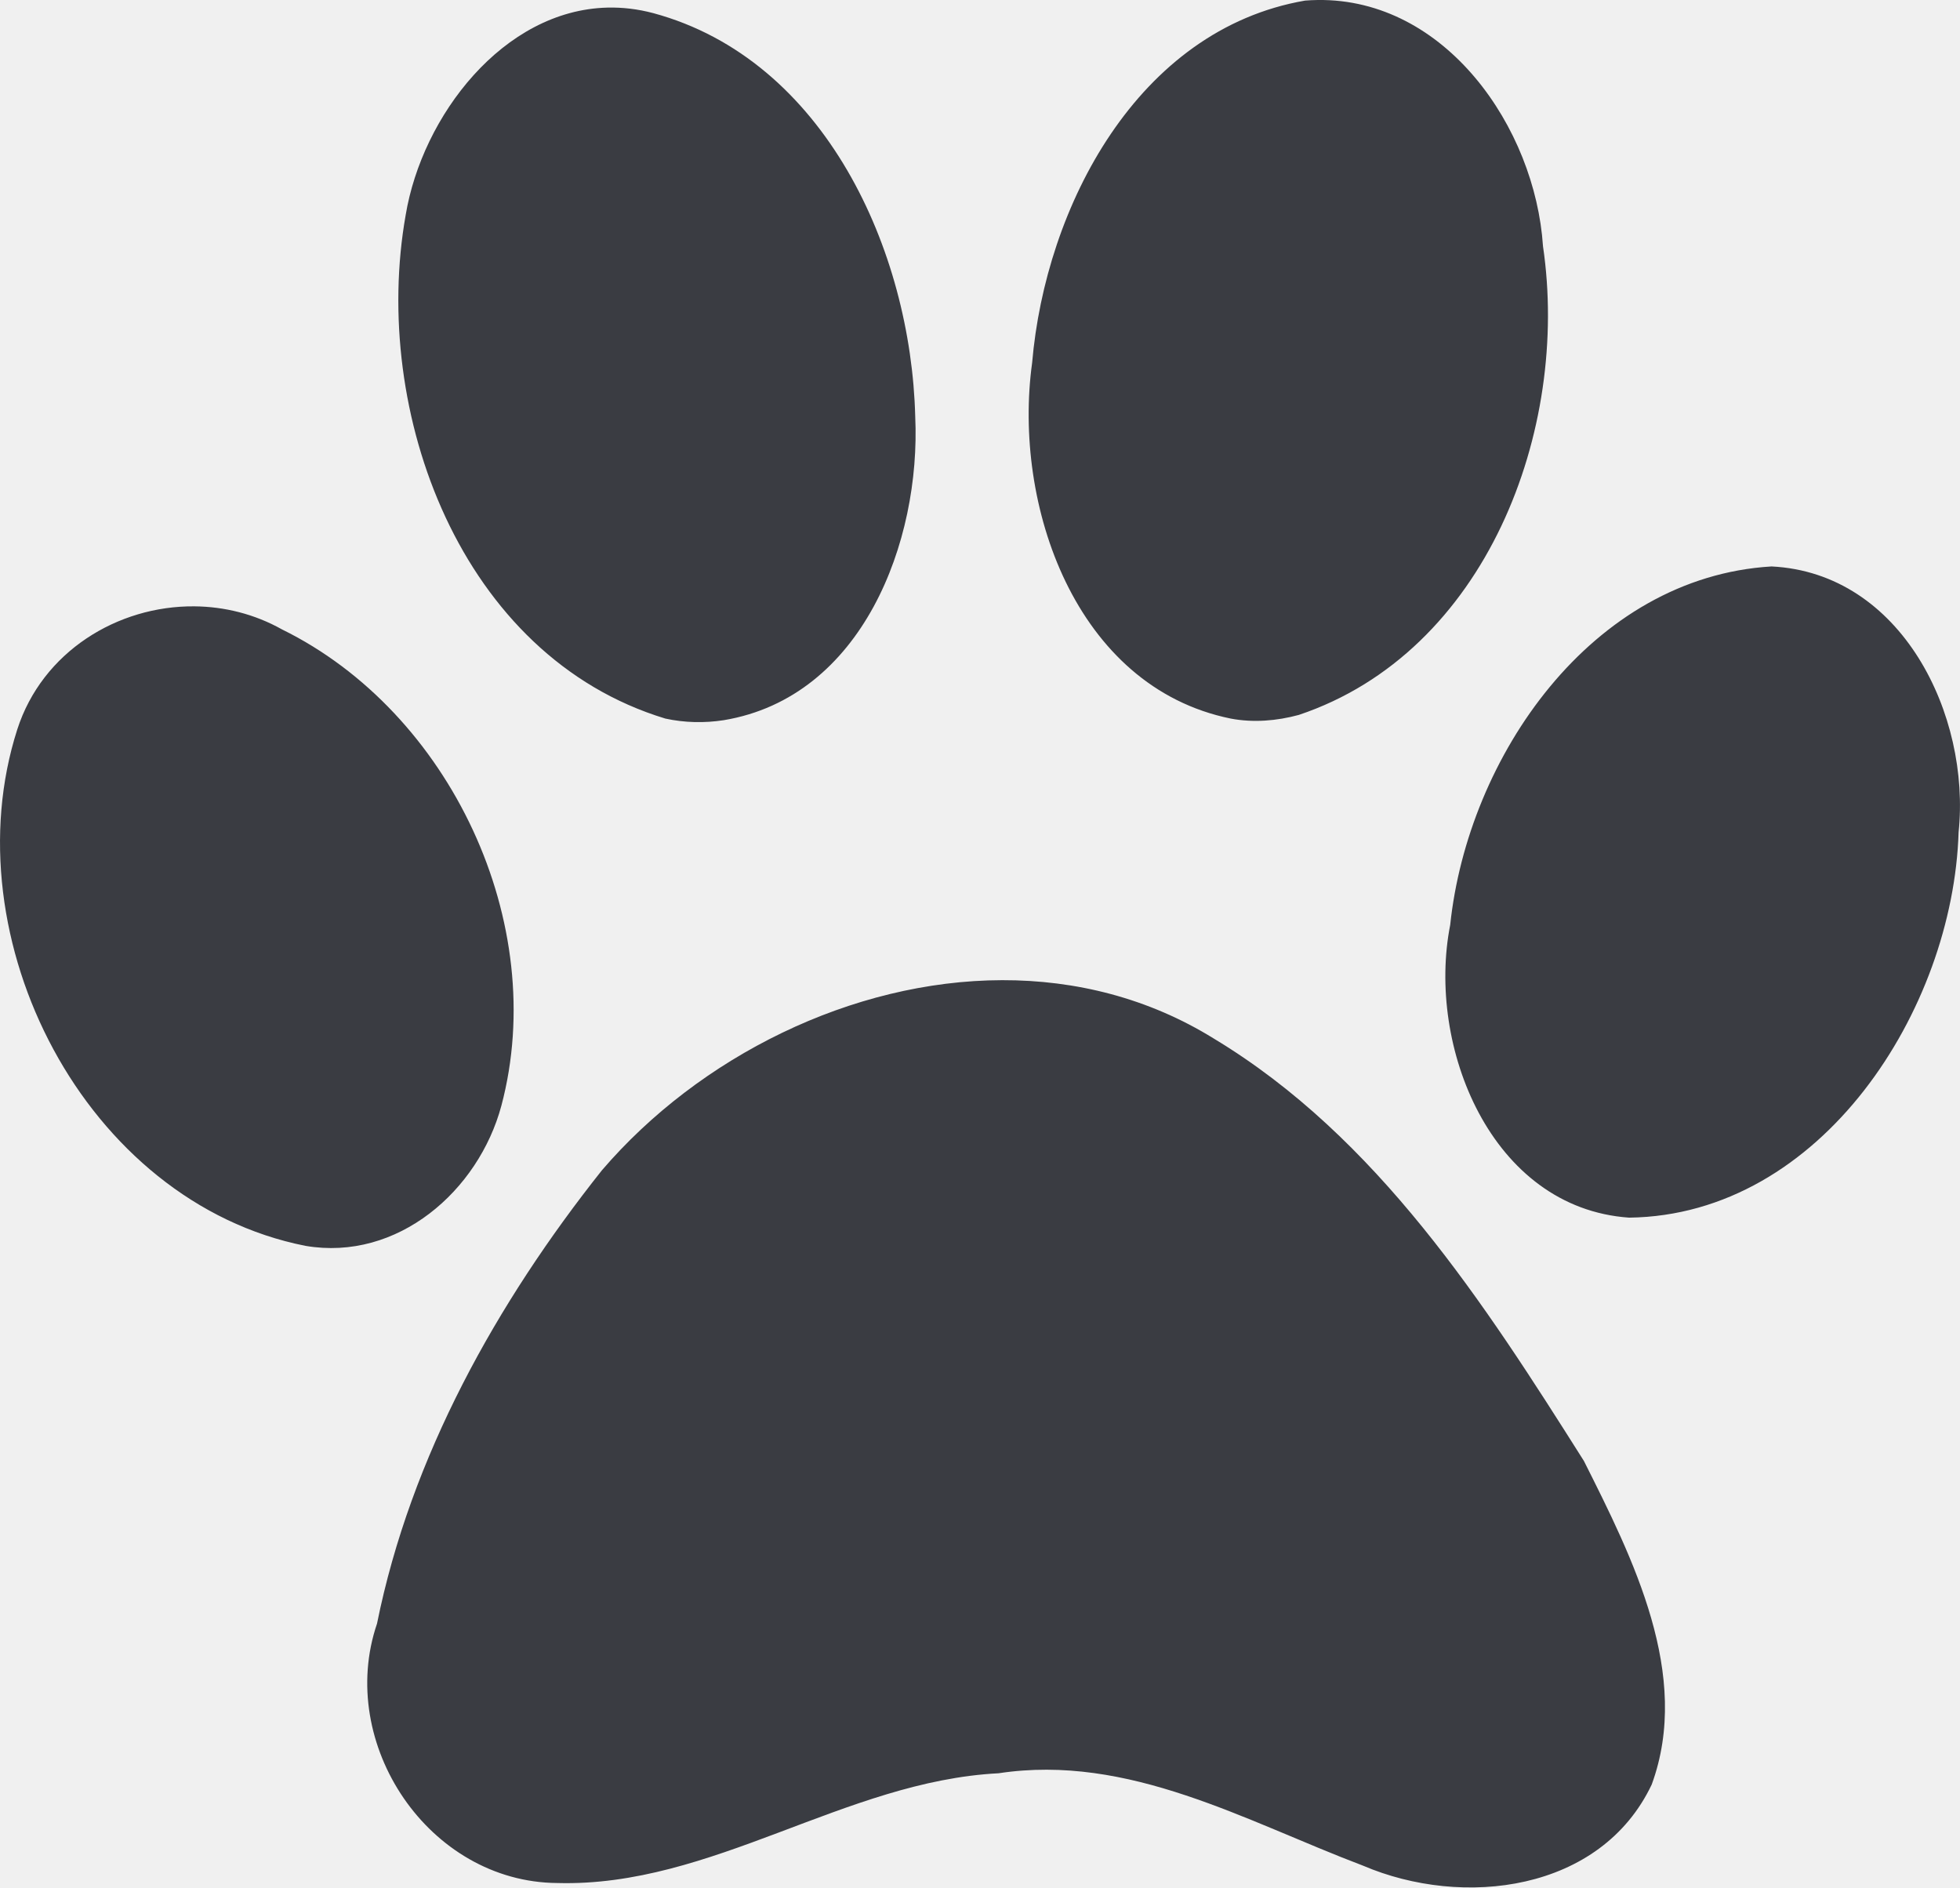
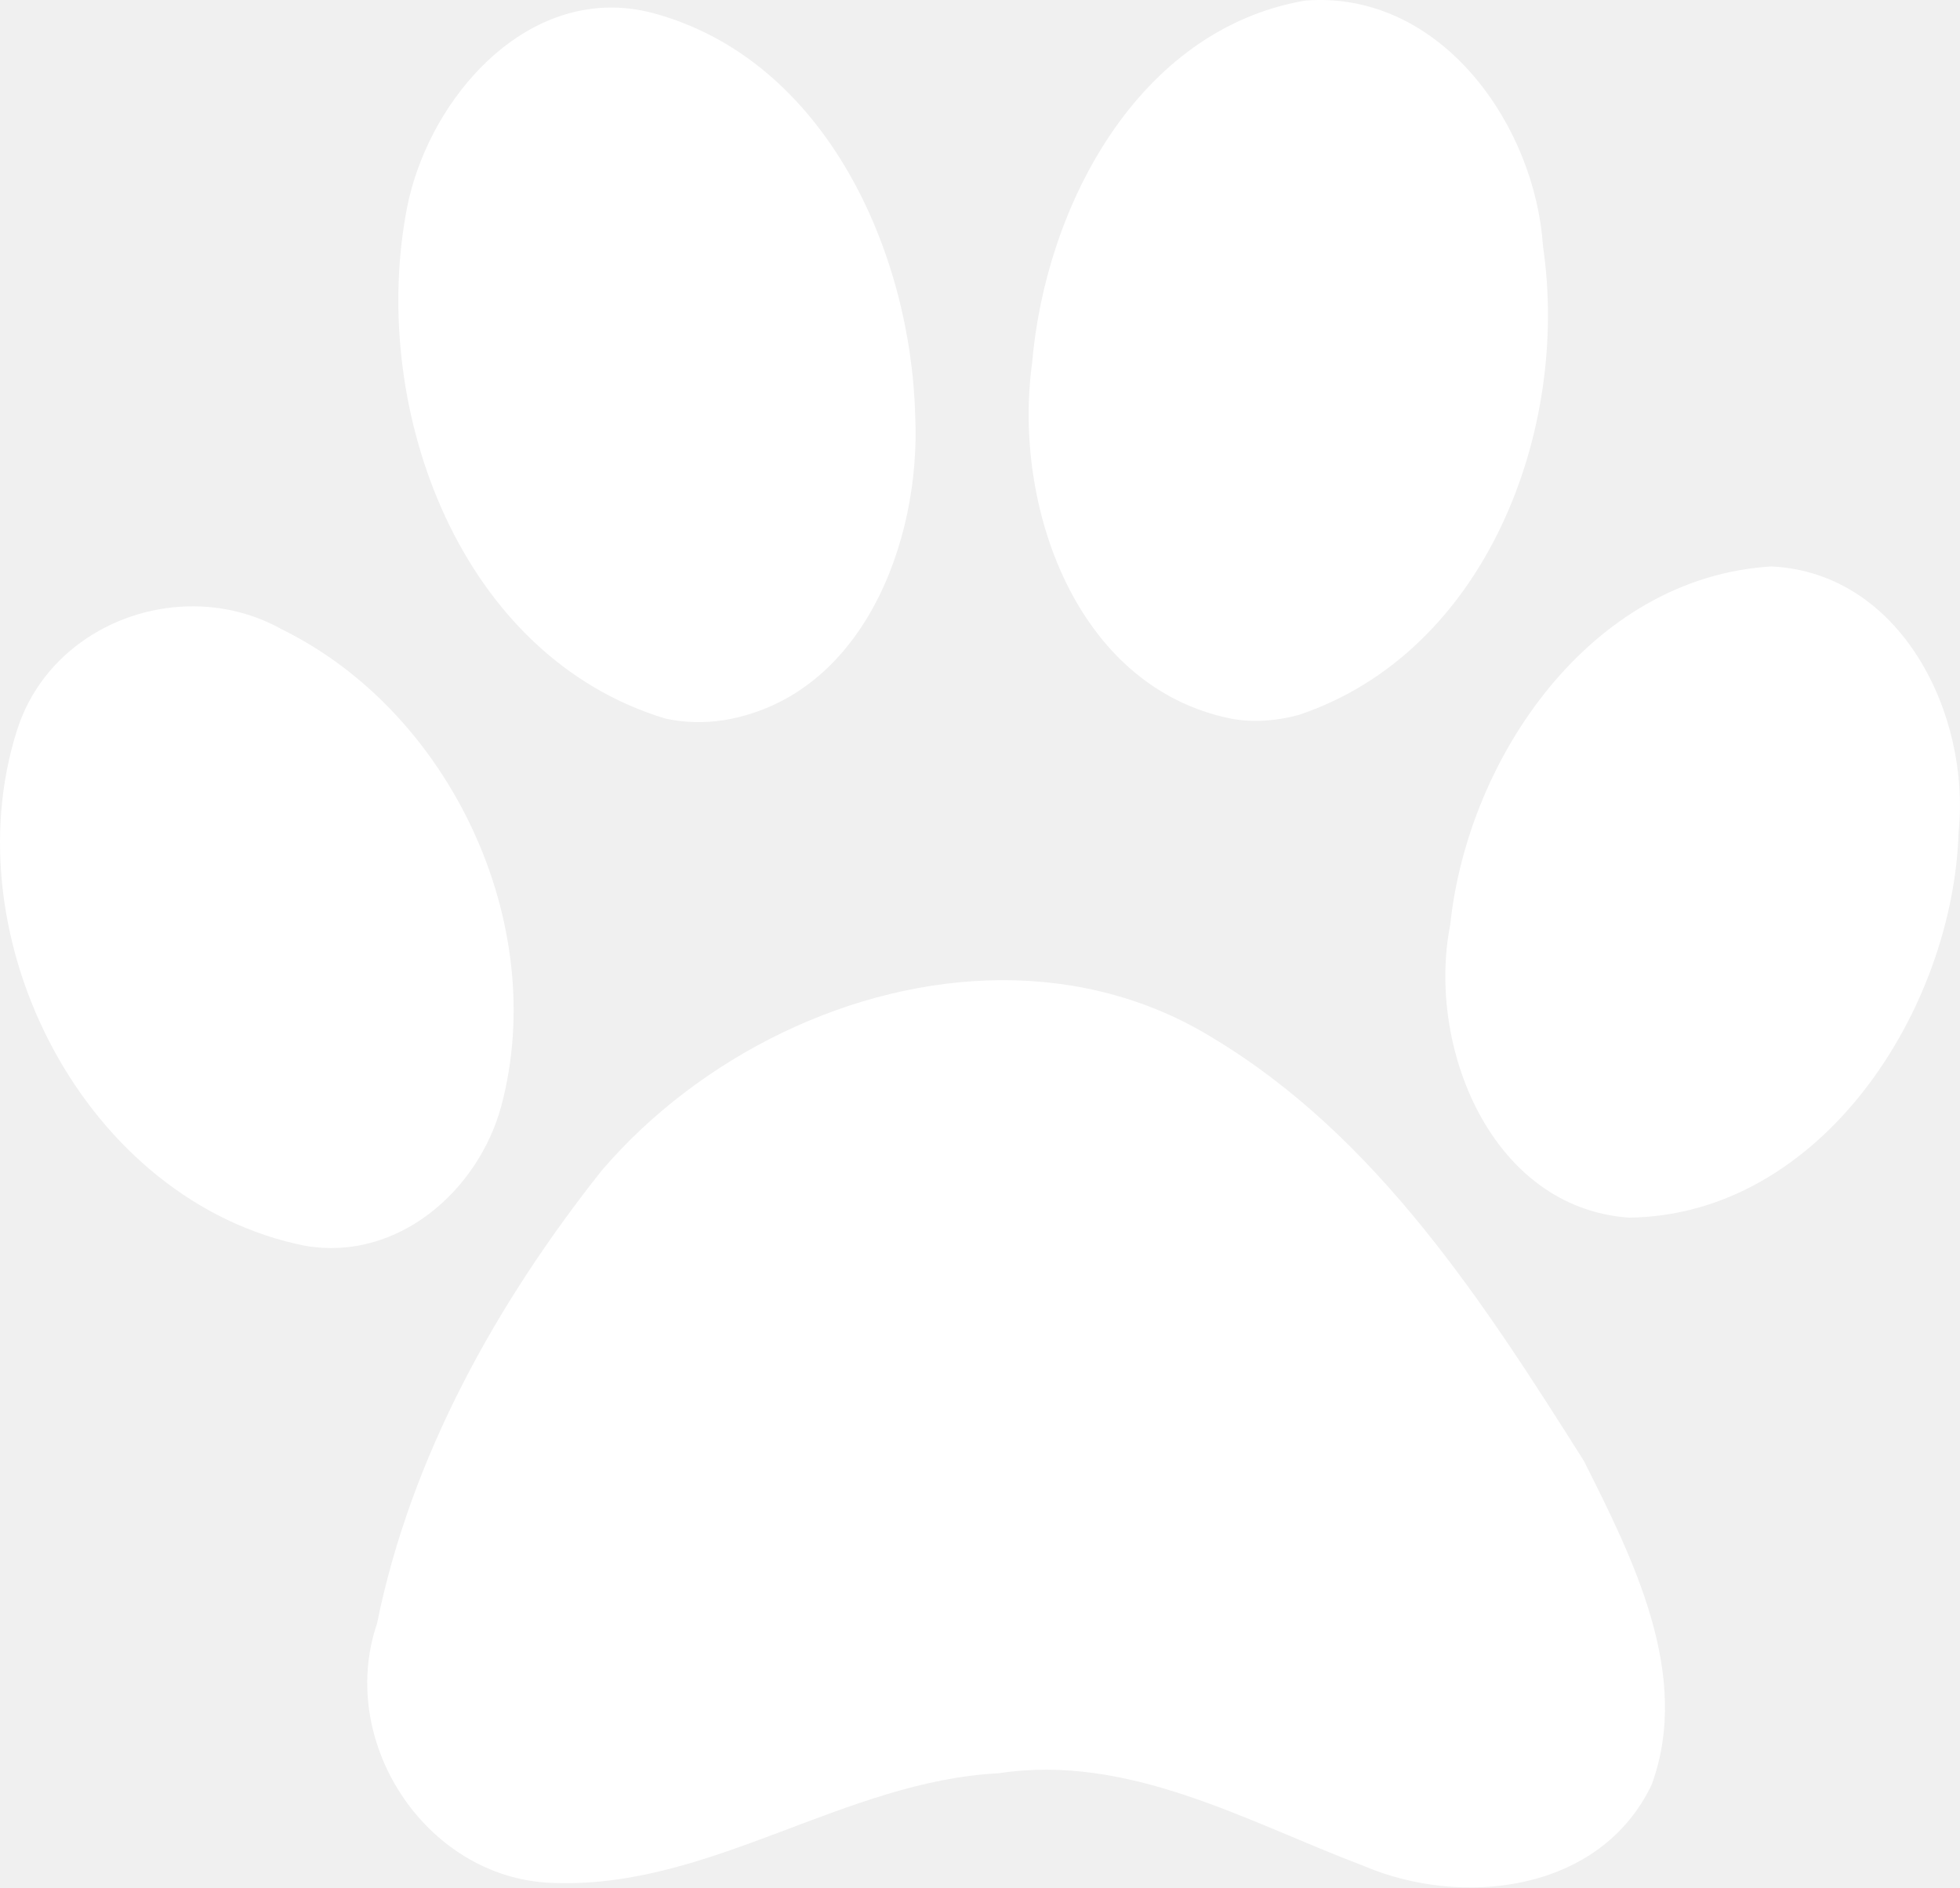
<svg xmlns="http://www.w3.org/2000/svg" width="419.145" height="403.605" id="svg1650" version="1.1">
  <defs id="defs1652" />
  <g id="layer1" transform="translate(-118.9991,-256.274)">
-     <path style="fill:#3A3C42;fill-opacity:1;stroke:none" d="M 281.781 0 C 280.899 0.011 279.993 0.055 279.094 0.125 C 243.27 6.309 223.573 44.189 220.719 77.594 C 216.548 107.905 229.906 146.864 263.188 153.656 C 268.015 154.575 273.031 154.155 277.75 152.875 C 317.827 139.437 335.762 91.972 329.969 52.656 C 328.285 27.264 309.143 -0.349 281.781 0 z M 129.906 1.625 C 107.631 2.172 90.28 24.763 86.75 46 C 79.309 88.074 98.448 140.352 142.281 153.656 C 146.387 154.549 150.634 154.641 154.781 154 C 184.408 149.062 196.958 115.846 195.719 89.031 C 194.827 53.659 176.453 12.758 139.719 2.812 C 136.361 1.922 133.088 1.547 129.906 1.625 z M 378.844 121.125 C 340.309 123.43 313.891 161.879 310.125 197.781 C 305.025 223.675 318.83 258.308 348.375 260.375 C 389.572 259.867 417.676 215.846 418.844 177.969 C 421.45 152.917 406.693 122.508 378.844 121.125 z M 41.562 129.656 C 25.168 129.515 9.045 139.335 3.688 156 C -10.605 200.579 18.096 257.038 65.312 266.406 C 85.018 269.778 102.333 254.645 107.219 236.438 C 117.573 197.493 96.305 152.272 60.312 134.594 C 54.449 131.303 47.978 129.711 41.562 129.656 z M 214.312 209.594 C 182.173 209.662 149.53 225.972 128.719 250.25 C 106.241 278.547 87.829 311.476 80.625 347.188 C 71.874 372.894 91.708 402.478 119.188 402.656 C 152.246 403.575 180.658 380.873 213.531 379.188 C 241.421 374.936 266.394 389.443 291.469 398.938 C 312.818 408.069 342.319 404.569 353.219 381.594 C 361.792 358.175 349.173 333.204 338.719 312.406 C 317.397 278.649 294.554 243.17 259.594 222.094 C 245.581 213.408 230.008 209.56 214.312 209.594 z " transform="translate(118.9991,256.274)" id="path1575" />
+     <path style="fill:#FFFFFF;fill-opacity:1;stroke:none" d="M 281.781 0 C 280.899 0.011 279.993 0.055 279.094 0.125 C 243.27 6.309 223.573 44.189 220.719 77.594 C 216.548 107.905 229.906 146.864 263.188 153.656 C 268.015 154.575 273.031 154.155 277.75 152.875 C 317.827 139.437 335.762 91.972 329.969 52.656 C 328.285 27.264 309.143 -0.349 281.781 0 z M 129.906 1.625 C 107.631 2.172 90.28 24.763 86.75 46 C 79.309 88.074 98.448 140.352 142.281 153.656 C 146.387 154.549 150.634 154.641 154.781 154 C 184.408 149.062 196.958 115.846 195.719 89.031 C 194.827 53.659 176.453 12.758 139.719 2.812 C 136.361 1.922 133.088 1.547 129.906 1.625 z M 378.844 121.125 C 340.309 123.43 313.891 161.879 310.125 197.781 C 305.025 223.675 318.83 258.308 348.375 260.375 C 389.572 259.867 417.676 215.846 418.844 177.969 C 421.45 152.917 406.693 122.508 378.844 121.125 z M 41.562 129.656 C 25.168 129.515 9.045 139.335 3.688 156 C -10.605 200.579 18.096 257.038 65.312 266.406 C 85.018 269.778 102.333 254.645 107.219 236.438 C 117.573 197.493 96.305 152.272 60.312 134.594 C 54.449 131.303 47.978 129.711 41.562 129.656 z M 214.312 209.594 C 182.173 209.662 149.53 225.972 128.719 250.25 C 106.241 278.547 87.829 311.476 80.625 347.188 C 71.874 372.894 91.708 402.478 119.188 402.656 C 152.246 403.575 180.658 380.873 213.531 379.188 C 241.421 374.936 266.394 389.443 291.469 398.938 C 312.818 408.069 342.319 404.569 353.219 381.594 C 361.792 358.175 349.173 333.204 338.719 312.406 C 317.397 278.649 294.554 243.17 259.594 222.094 C 245.581 213.408 230.008 209.56 214.312 209.594 z " transform="translate(118.9991,256.274)" id="path1575" />
  </g>
</svg>
